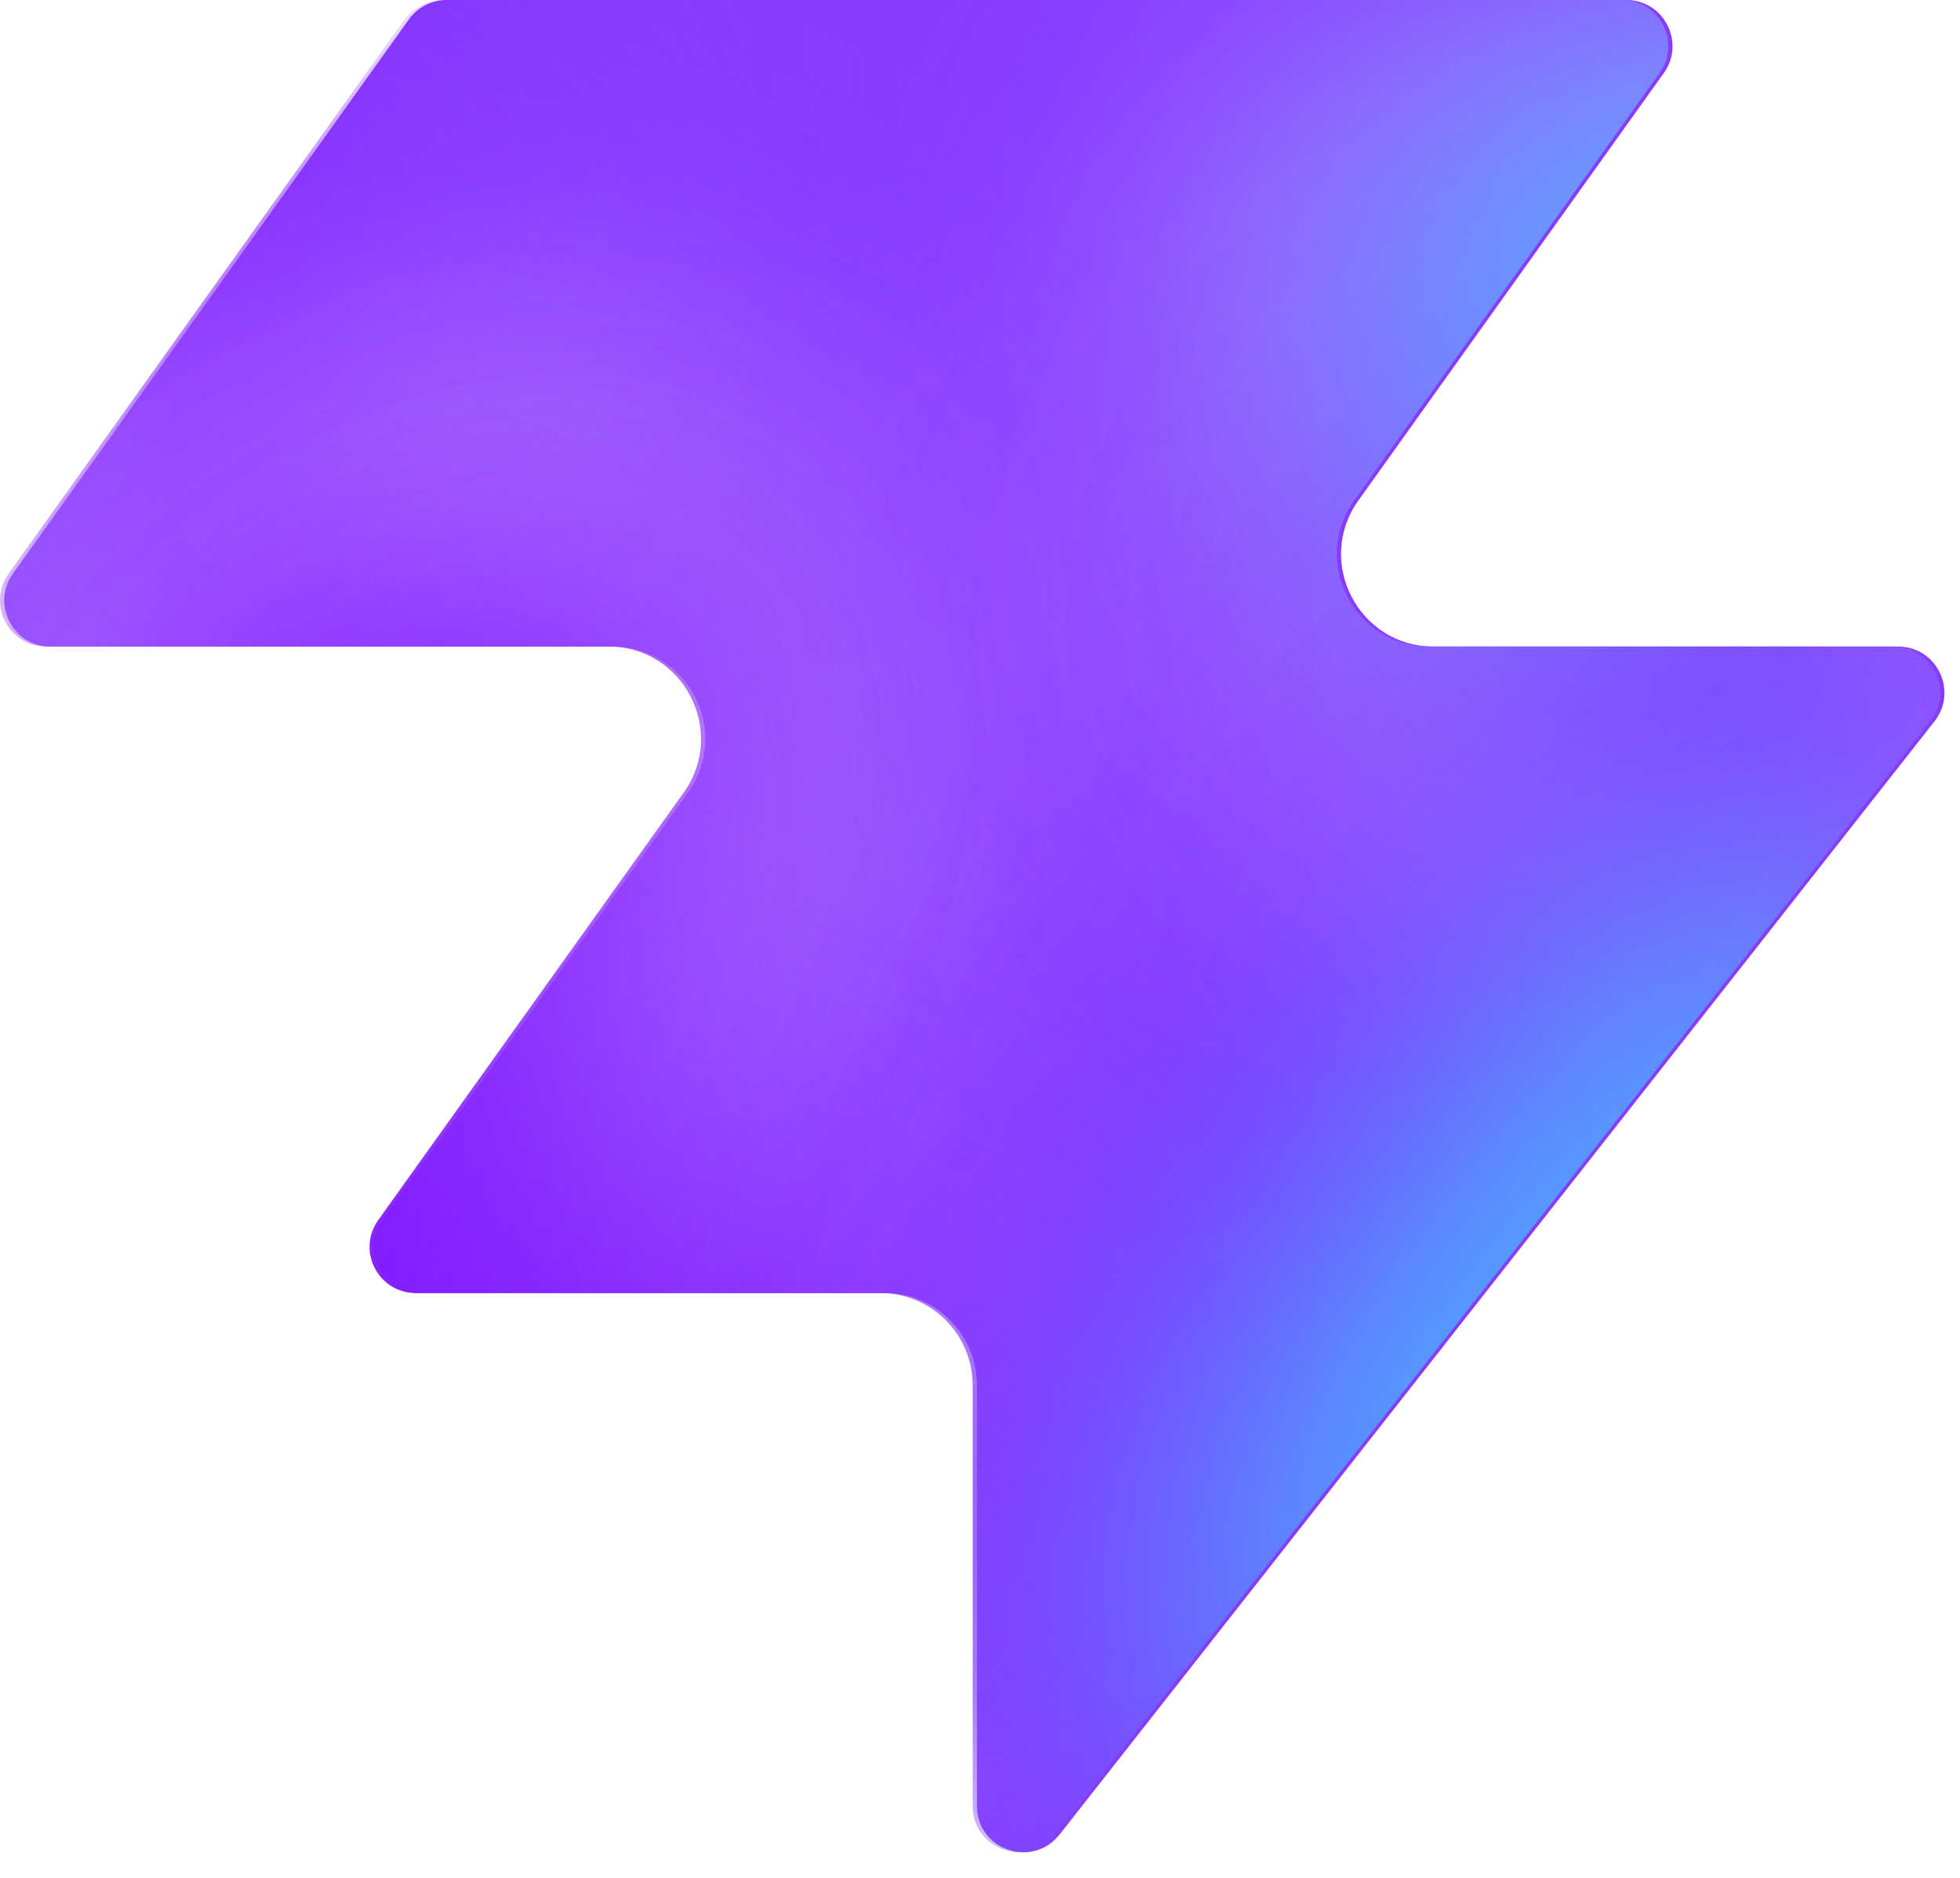
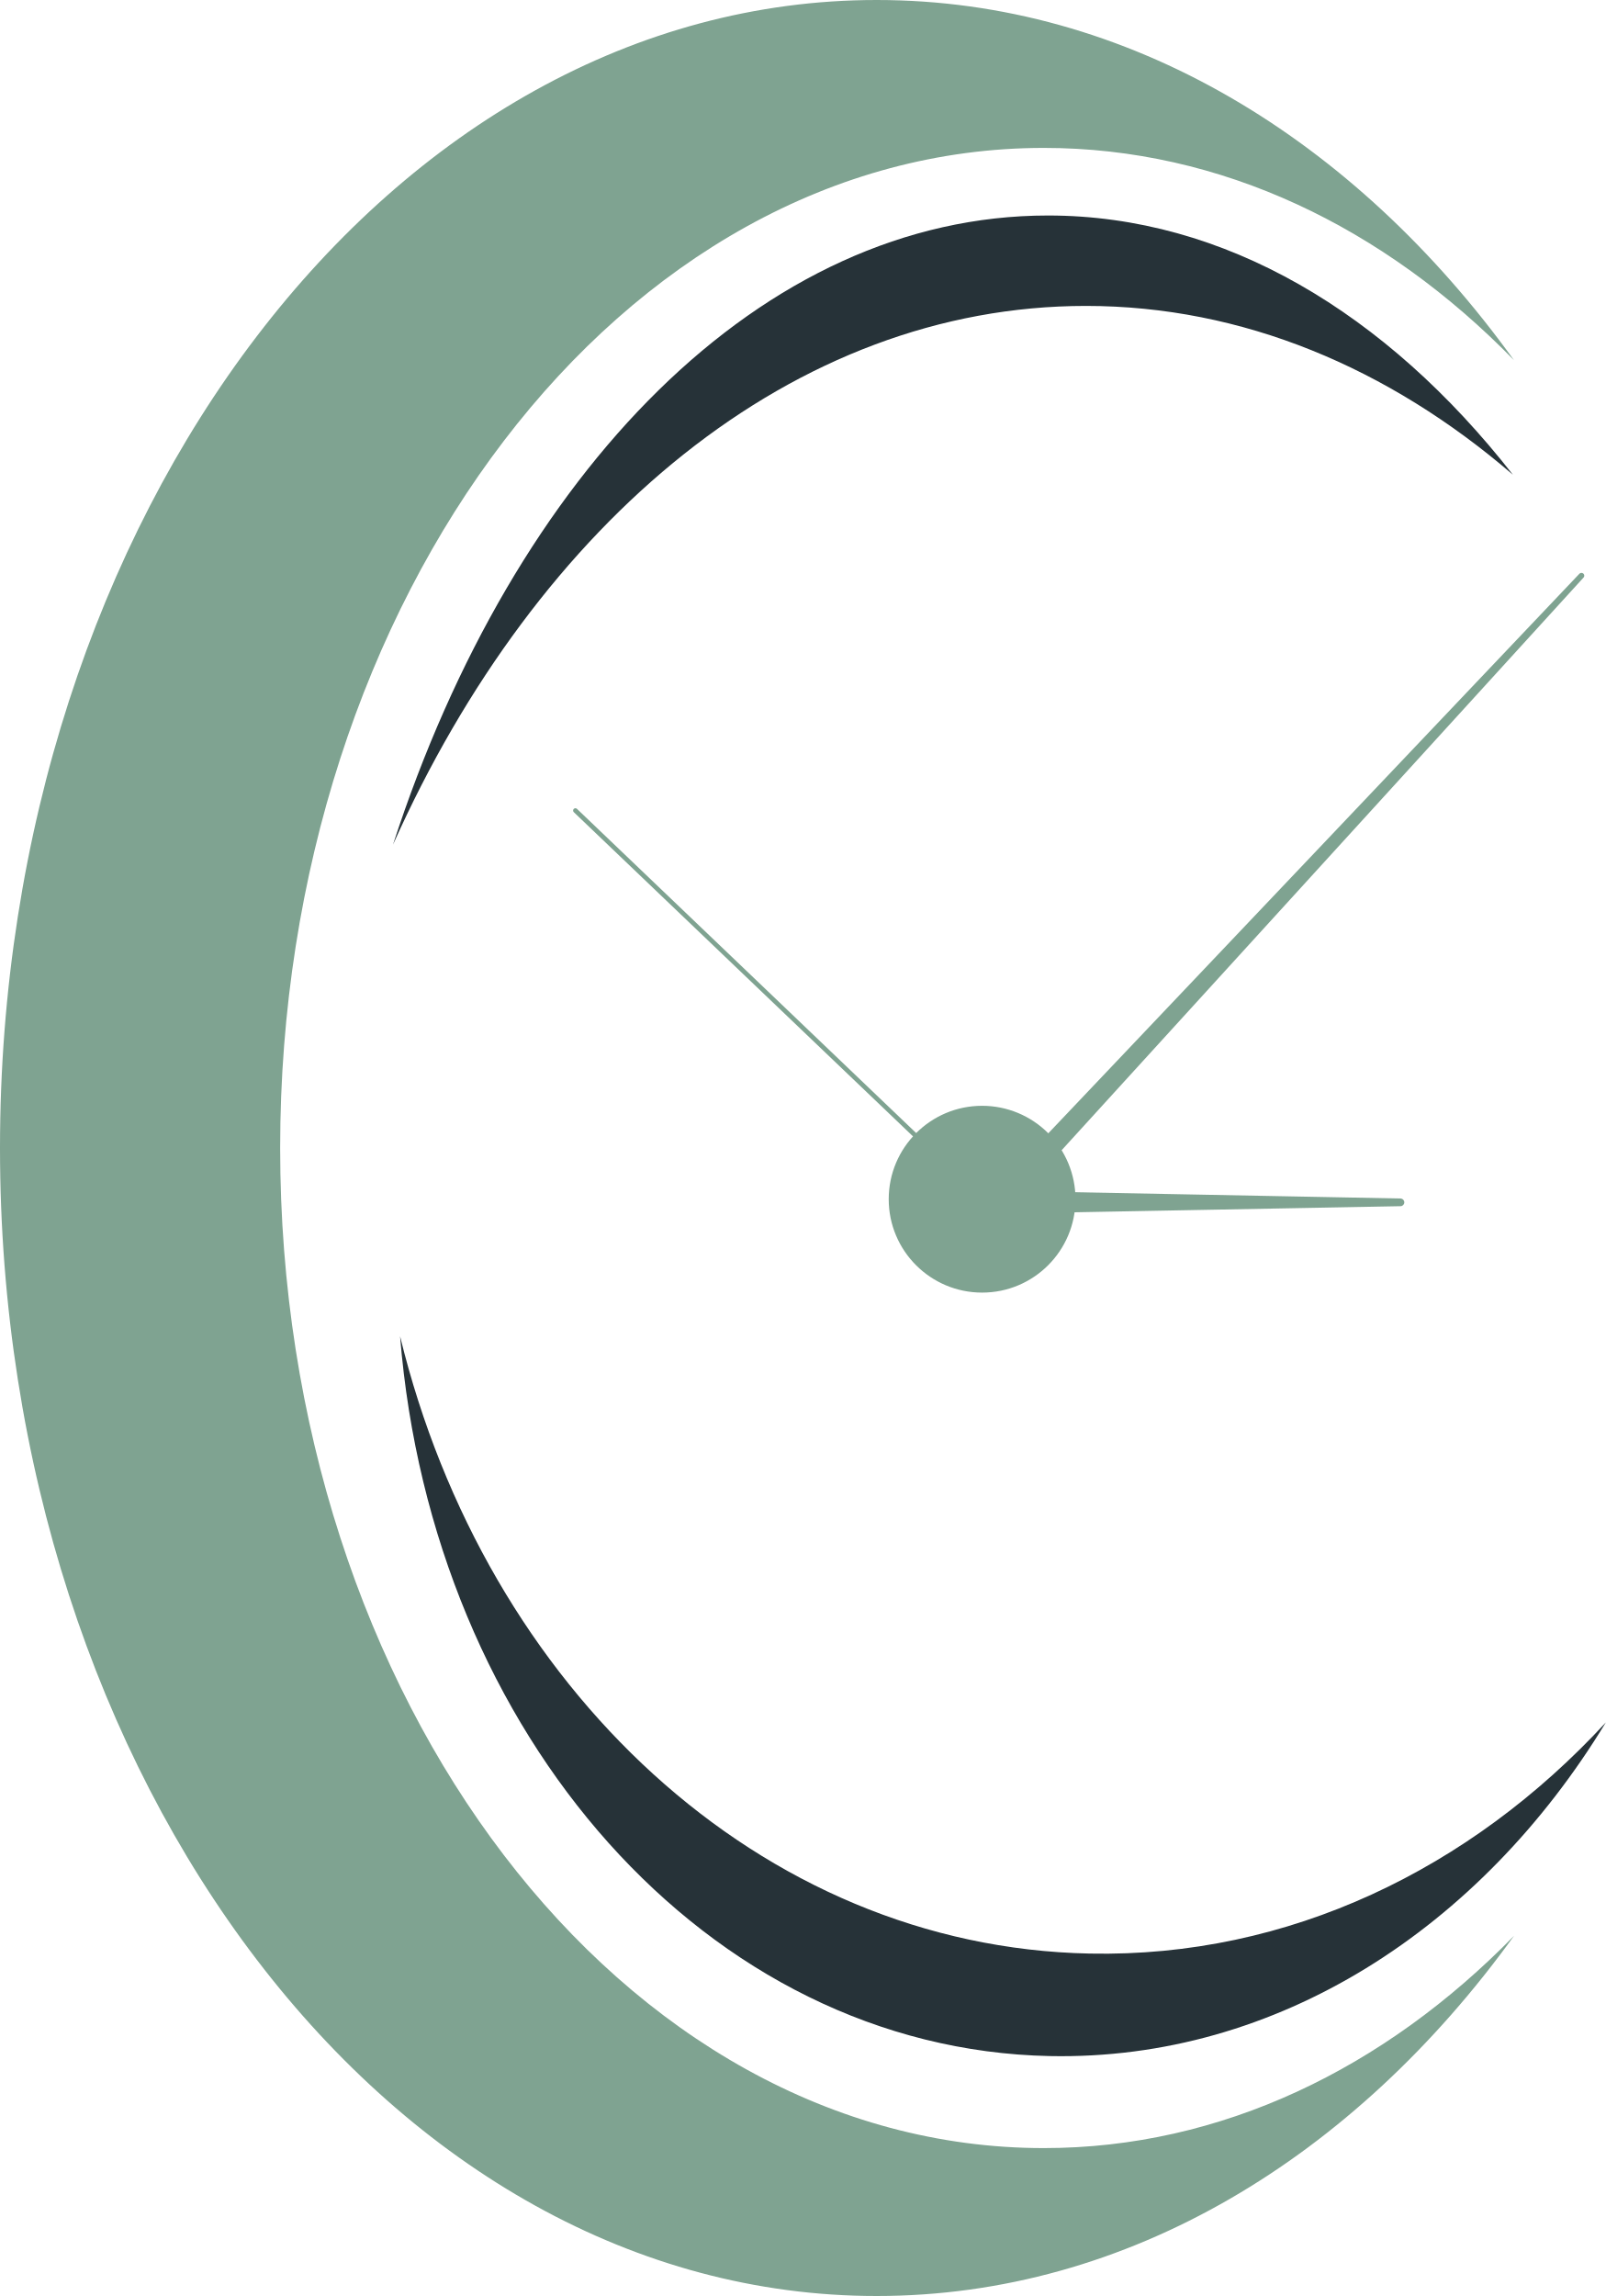
- <svg xmlns="http://www.w3.org/2000/svg" width="48" height="46" fill="none" viewBox="0 0 48 46">
-   <path fill="#863bff" d="M25.946 44.938c-.664.845-2.021.375-2.021-.698V33.937a2.26 2.26 0 0 0-2.262-2.262H10.287c-.92 0-1.456-1.04-.92-1.788l7.48-10.471c1.07-1.497 0-3.578-1.842-3.578H1.237c-.92 0-1.456-1.04-.92-1.788L10.013.474c.214-.297.556-.474.92-.474h28.894c.92 0 1.456 1.04.92 1.788l-7.48 10.471c-1.07 1.498 0 3.579 1.842 3.579h11.377c.943 0 1.473 1.088.89 1.83L25.947 44.94z" style="fill:#863bff;fill:color(display-p3 .525 .23 1);fill-opacity:1" />
-   <mask id="a" width="48" height="46" x="0" y="0" maskUnits="userSpaceOnUse" style="mask-type:alpha">
-     <path fill="#000" d="M25.842 44.938c-.664.844-2.021.375-2.021-.698V33.937a2.26 2.26 0 0 0-2.262-2.262H10.183c-.92 0-1.456-1.04-.92-1.788l7.48-10.471c1.07-1.498 0-3.579-1.842-3.579H1.133c-.92 0-1.456-1.04-.92-1.787L9.91.473c.214-.297.556-.474.92-.474h28.894c.92 0 1.456 1.04.92 1.788l-7.48 10.471c-1.07 1.498 0 3.578 1.842 3.578h11.377c.943 0 1.473 1.088.89 1.832L25.843 44.94z" style="fill:#000;fill-opacity:1" />
-   </mask>
-   <g mask="url(#a)">
-     <g filter="url(#b)">
-       <ellipse cx="5.508" cy="14.704" fill="#ede6ff" rx="5.508" ry="14.704" style="fill:#ede6ff;fill:color(display-p3 .927 .903 1);fill-opacity:1" transform="matrix(.00324 1 1 -.00324 -4.47 31.516)" />
-     </g>
-     <g filter="url(#c)">
-       <ellipse cx="10.399" cy="29.851" fill="#ede6ff" rx="10.399" ry="29.851" style="fill:#ede6ff;fill:color(display-p3 .927 .903 1);fill-opacity:1" transform="matrix(.00324 1 1 -.00324 -39.328 7.883)" />
-     </g>
-     <g filter="url(#d)">
-       <ellipse cx="5.508" cy="30.487" fill="#7e14ff" rx="5.508" ry="30.487" style="fill:#7e14ff;fill:color(display-p3 .492 .077 1);fill-opacity:1" transform="rotate(89.814 -25.913 -14.639)scale(1 -1)" />
-     </g>
-     <g filter="url(#e)">
-       <ellipse cx="5.508" cy="30.599" fill="#7e14ff" rx="5.508" ry="30.599" style="fill:#7e14ff;fill:color(display-p3 .492 .077 1);fill-opacity:1" transform="rotate(89.814 -32.644 -3.334)scale(1 -1)" />
-     </g>
-     <g filter="url(#f)">
-       <ellipse cx="5.508" cy="30.599" fill="#7e14ff" rx="5.508" ry="30.599" style="fill:#7e14ff;fill:color(display-p3 .492 .077 1);fill-opacity:1" transform="matrix(.00324 1 1 -.00324 -34.34 30.47)" />
-     </g>
-     <g filter="url(#g)">
-       <ellipse cx="14.072" cy="22.078" fill="#ede6ff" rx="14.072" ry="22.078" style="fill:#ede6ff;fill:color(display-p3 .927 .903 1);fill-opacity:1" transform="rotate(93.35 24.506 48.493)scale(-1 1)" />
-     </g>
-     <g filter="url(#h)">
-       <ellipse cx="3.47" cy="21.501" fill="#7e14ff" rx="3.47" ry="21.501" style="fill:#7e14ff;fill:color(display-p3 .492 .077 1);fill-opacity:1" transform="rotate(89.009 28.708 47.59)scale(-1 1)" />
-     </g>
-     <g filter="url(#i)">
-       <ellipse cx="3.47" cy="21.501" fill="#7e14ff" rx="3.47" ry="21.501" style="fill:#7e14ff;fill:color(display-p3 .492 .077 1);fill-opacity:1" transform="rotate(89.009 28.708 47.59)scale(-1 1)" />
-     </g>
-     <g filter="url(#j)">
-       <ellipse cx=".387" cy="8.972" fill="#7e14ff" rx="4.407" ry="29.108" style="fill:#7e14ff;fill:color(display-p3 .492 .077 1);fill-opacity:1" transform="rotate(39.51 .387 8.972)" />
-     </g>
-     <g filter="url(#k)">
-       <ellipse cx="47.523" cy="-6.092" fill="#7e14ff" rx="4.407" ry="29.108" style="fill:#7e14ff;fill:color(display-p3 .492 .077 1);fill-opacity:1" transform="rotate(37.892 47.523 -6.092)" />
-     </g>
-     <g filter="url(#l)">
-       <ellipse cx="41.412" cy="6.333" fill="#47bfff" rx="5.971" ry="9.665" style="fill:#47bfff;fill:color(display-p3 .28 .748 1);fill-opacity:1" transform="rotate(37.892 41.412 6.333)" />
-     </g>
-     <g filter="url(#m)">
-       <ellipse cx="-1.879" cy="38.332" fill="#7e14ff" rx="4.407" ry="29.108" style="fill:#7e14ff;fill:color(display-p3 .492 .077 1);fill-opacity:1" transform="rotate(37.892 -1.88 38.332)" />
-     </g>
-     <g filter="url(#n)">
-       <ellipse cx="-1.879" cy="38.332" fill="#7e14ff" rx="4.407" ry="29.108" style="fill:#7e14ff;fill:color(display-p3 .492 .077 1);fill-opacity:1" transform="rotate(37.892 -1.88 38.332)" />
-     </g>
-     <g filter="url(#o)">
-       <ellipse cx="35.651" cy="29.907" fill="#7e14ff" rx="4.407" ry="29.108" style="fill:#7e14ff;fill:color(display-p3 .492 .077 1);fill-opacity:1" transform="rotate(37.892 35.651 29.907)" />
-     </g>
-     <g filter="url(#p)">
-       <ellipse cx="38.418" cy="32.4" fill="#47bfff" rx="5.971" ry="15.297" style="fill:#47bfff;fill:color(display-p3 .28 .748 1);fill-opacity:1" transform="rotate(37.892 38.418 32.4)" />
-     </g>
-   </g>
+ <svg xmlns="http://www.w3.org/2000/svg" id="Camada_1" data-name="Camada 1" viewBox="0 0 349.76 500" width="349.76" height="500">
  <defs>
-     <filter id="b" width="60.045" height="41.654" x="-19.77" y="16.149" color-interpolation-filters="sRGB" filterUnits="userSpaceOnUse">
-       <feFlood flood-opacity="0" result="BackgroundImageFix" />
-       <feBlend in="SourceGraphic" in2="BackgroundImageFix" result="shape" />
-       <feGaussianBlur result="effect1_foregroundBlur_2002_17158" stdDeviation="7.659" />
-     </filter>
-     <filter id="c" width="90.34" height="51.437" x="-54.613" y="-7.533" color-interpolation-filters="sRGB" filterUnits="userSpaceOnUse">
-       <feFlood flood-opacity="0" result="BackgroundImageFix" />
-       <feBlend in="SourceGraphic" in2="BackgroundImageFix" result="shape" />
-       <feGaussianBlur result="effect1_foregroundBlur_2002_17158" stdDeviation="7.659" />
-     </filter>
-     <filter id="d" width="79.355" height="29.4" x="-49.64" y="2.03" color-interpolation-filters="sRGB" filterUnits="userSpaceOnUse">
-       <feFlood flood-opacity="0" result="BackgroundImageFix" />
-       <feBlend in="SourceGraphic" in2="BackgroundImageFix" result="shape" />
-       <feGaussianBlur result="effect1_foregroundBlur_2002_17158" stdDeviation="4.596" />
-     </filter>
-     <filter id="e" width="79.579" height="29.4" x="-45.045" y="20.029" color-interpolation-filters="sRGB" filterUnits="userSpaceOnUse">
-       <feFlood flood-opacity="0" result="BackgroundImageFix" />
-       <feBlend in="SourceGraphic" in2="BackgroundImageFix" result="shape" />
-       <feGaussianBlur result="effect1_foregroundBlur_2002_17158" stdDeviation="4.596" />
-     </filter>
-     <filter id="f" width="79.579" height="29.4" x="-43.513" y="21.178" color-interpolation-filters="sRGB" filterUnits="userSpaceOnUse">
-       <feFlood flood-opacity="0" result="BackgroundImageFix" />
-       <feBlend in="SourceGraphic" in2="BackgroundImageFix" result="shape" />
-       <feGaussianBlur result="effect1_foregroundBlur_2002_17158" stdDeviation="4.596" />
-     </filter>
-     <filter id="g" width="74.749" height="58.852" x="15.756" y="-17.901" color-interpolation-filters="sRGB" filterUnits="userSpaceOnUse">
-       <feFlood flood-opacity="0" result="BackgroundImageFix" />
-       <feBlend in="SourceGraphic" in2="BackgroundImageFix" result="shape" />
-       <feGaussianBlur result="effect1_foregroundBlur_2002_17158" stdDeviation="7.659" />
-     </filter>
-     <filter id="h" width="61.377" height="25.362" x="23.548" y="2.284" color-interpolation-filters="sRGB" filterUnits="userSpaceOnUse">
-       <feFlood flood-opacity="0" result="BackgroundImageFix" />
-       <feBlend in="SourceGraphic" in2="BackgroundImageFix" result="shape" />
-       <feGaussianBlur result="effect1_foregroundBlur_2002_17158" stdDeviation="4.596" />
-     </filter>
-     <filter id="i" width="61.377" height="25.362" x="23.548" y="2.284" color-interpolation-filters="sRGB" filterUnits="userSpaceOnUse">
-       <feFlood flood-opacity="0" result="BackgroundImageFix" />
-       <feBlend in="SourceGraphic" in2="BackgroundImageFix" result="shape" />
-       <feGaussianBlur result="effect1_foregroundBlur_2002_17158" stdDeviation="4.596" />
-     </filter>
-     <filter id="j" width="56.045" height="63.649" x="-27.636" y="-22.853" color-interpolation-filters="sRGB" filterUnits="userSpaceOnUse">
-       <feFlood flood-opacity="0" result="BackgroundImageFix" />
-       <feBlend in="SourceGraphic" in2="BackgroundImageFix" result="shape" />
-       <feGaussianBlur result="effect1_foregroundBlur_2002_17158" stdDeviation="4.596" />
-     </filter>
-     <filter id="k" width="54.814" height="64.646" x="20.116" y="-38.415" color-interpolation-filters="sRGB" filterUnits="userSpaceOnUse">
-       <feFlood flood-opacity="0" result="BackgroundImageFix" />
-       <feBlend in="SourceGraphic" in2="BackgroundImageFix" result="shape" />
-       <feGaussianBlur result="effect1_foregroundBlur_2002_17158" stdDeviation="4.596" />
-     </filter>
-     <filter id="l" width="33.541" height="35.313" x="24.641" y="-11.323" color-interpolation-filters="sRGB" filterUnits="userSpaceOnUse">
-       <feFlood flood-opacity="0" result="BackgroundImageFix" />
-       <feBlend in="SourceGraphic" in2="BackgroundImageFix" result="shape" />
-       <feGaussianBlur result="effect1_foregroundBlur_2002_17158" stdDeviation="4.596" />
-     </filter>
-     <filter id="m" width="54.814" height="64.646" x="-29.286" y="6.009" color-interpolation-filters="sRGB" filterUnits="userSpaceOnUse">
-       <feFlood flood-opacity="0" result="BackgroundImageFix" />
-       <feBlend in="SourceGraphic" in2="BackgroundImageFix" result="shape" />
-       <feGaussianBlur result="effect1_foregroundBlur_2002_17158" stdDeviation="4.596" />
-     </filter>
-     <filter id="n" width="54.814" height="64.646" x="-29.286" y="6.009" color-interpolation-filters="sRGB" filterUnits="userSpaceOnUse">
-       <feFlood flood-opacity="0" result="BackgroundImageFix" />
-       <feBlend in="SourceGraphic" in2="BackgroundImageFix" result="shape" />
-       <feGaussianBlur result="effect1_foregroundBlur_2002_17158" stdDeviation="4.596" />
-     </filter>
-     <filter id="o" width="54.814" height="64.646" x="8.244" y="-2.416" color-interpolation-filters="sRGB" filterUnits="userSpaceOnUse">
-       <feFlood flood-opacity="0" result="BackgroundImageFix" />
-       <feBlend in="SourceGraphic" in2="BackgroundImageFix" result="shape" />
-       <feGaussianBlur result="effect1_foregroundBlur_2002_17158" stdDeviation="4.596" />
-     </filter>
-     <filter id="p" width="39.409" height="43.623" x="18.713" y="10.588" color-interpolation-filters="sRGB" filterUnits="userSpaceOnUse">
-       <feFlood flood-opacity="0" result="BackgroundImageFix" />
-       <feBlend in="SourceGraphic" in2="BackgroundImageFix" result="shape" />
-       <feGaussianBlur result="effect1_foregroundBlur_2002_17158" stdDeviation="4.596" />
-     </filter>
+     <style>.cls-1{fill:#263238;}.cls-2{fill:#7fa391;}.cls-3{fill:none;stroke:#7fa391;stroke-linecap:round;stroke-linejoin:round;}</style>
  </defs>
+   <path class="cls-1" d="M311,66.62c34.08,0,65.91,13.45,93,36.76C376.4,68.11,341.16,46.93,302.75,46.93c-62.31,0-116.26,55.72-142.67,137C191.59,113.47,247.38,66.62,311,66.62Z" transform="translate(-74.48)" />
+   <path class="cls-1" d="M311.84,425.43C240,424,180.26,367.47,161.62,291c7,86.84,67,155.23,141.5,156.75,49.52,1,93.86-27.81,121.12-72.65C394.77,407.06,355.12,426.31,311.84,425.43Z" transform="translate(-74.48)" />
+   <path class="cls-2" d="M301.84,467.79C210,467.79,135.5,370.28,135.5,250S210,32.21,301.84,32.21c38.64,0,74.17,17.3,102.4,46.23C369.43,30.17,320.14,0,265.42,0,160,0,74.48,111.93,74.48,250S160,500,265.42,500c54.72,0,104-30.17,138.83-78.44C376,450.49,340.48,467.79,301.84,467.79Z" transform="translate(-74.48)" />
+   <path class="cls-2" d="M419.42,125.74,293.83,263.52,292,259.31,379.6,261a.84.84,0,0,1,0,1.67L292,264.31a2.48,2.48,0,0,1-1.85-4.18l0,0,128.35-135.2a.63.63,0,0,1,.87,0A.61.61,0,0,1,419.42,125.74Z" transform="translate(-74.48)" />
+   <line class="cls-3" x1="213.91" y1="261.16" x2="125.33" y2="176.51" />
+   <path class="cls-2" d="M308.73,261.16a20.34,20.34,0,1,1-20.34-20.35A20.33,20.33,0,0,1,308.73,261.16Z" transform="translate(-74.48)" />
</svg>
